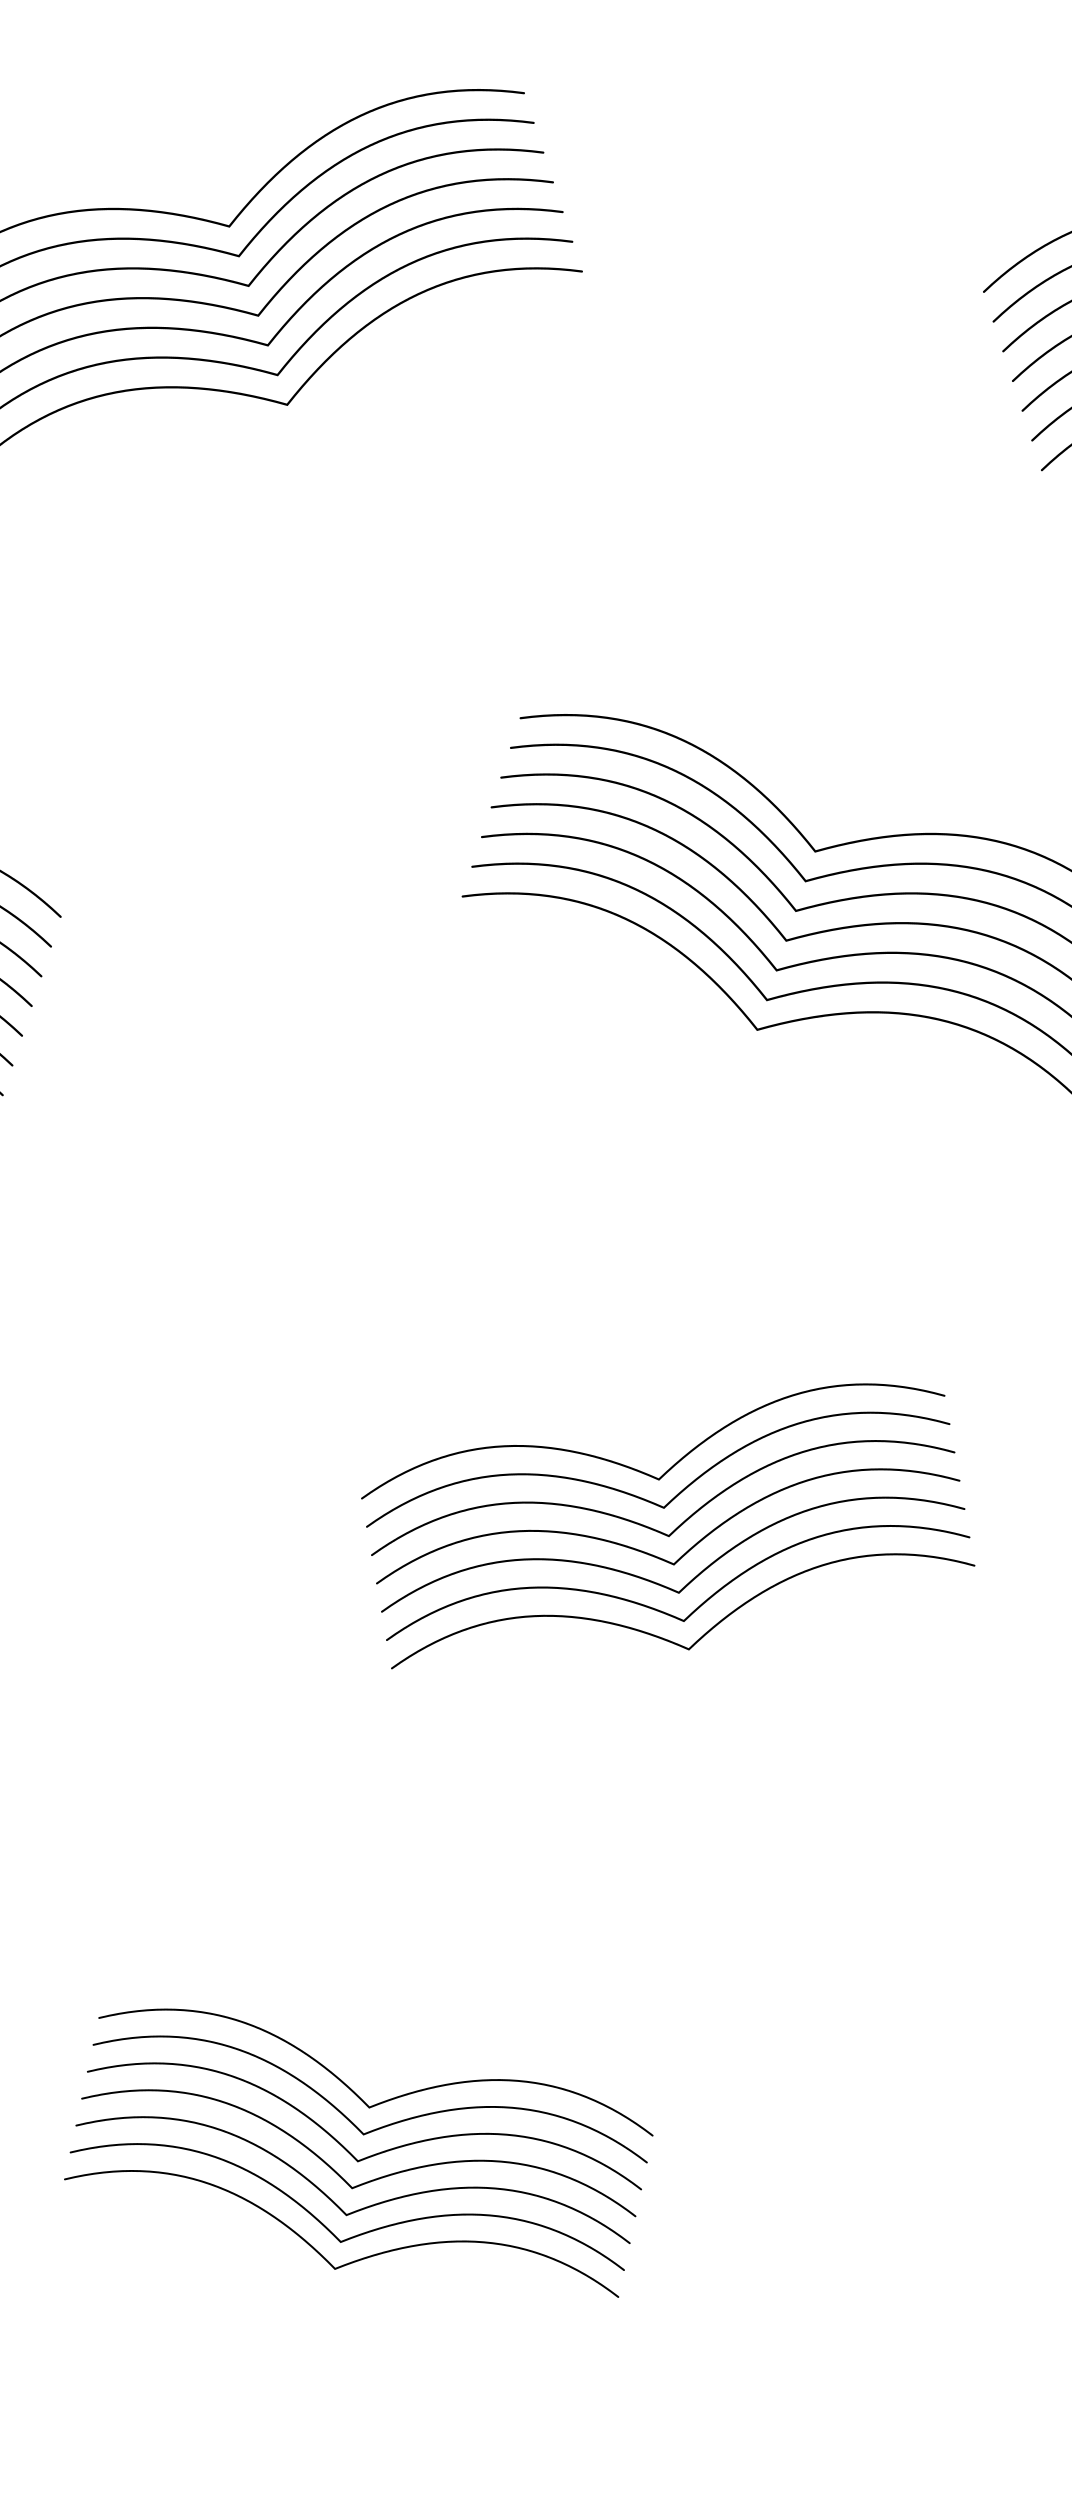
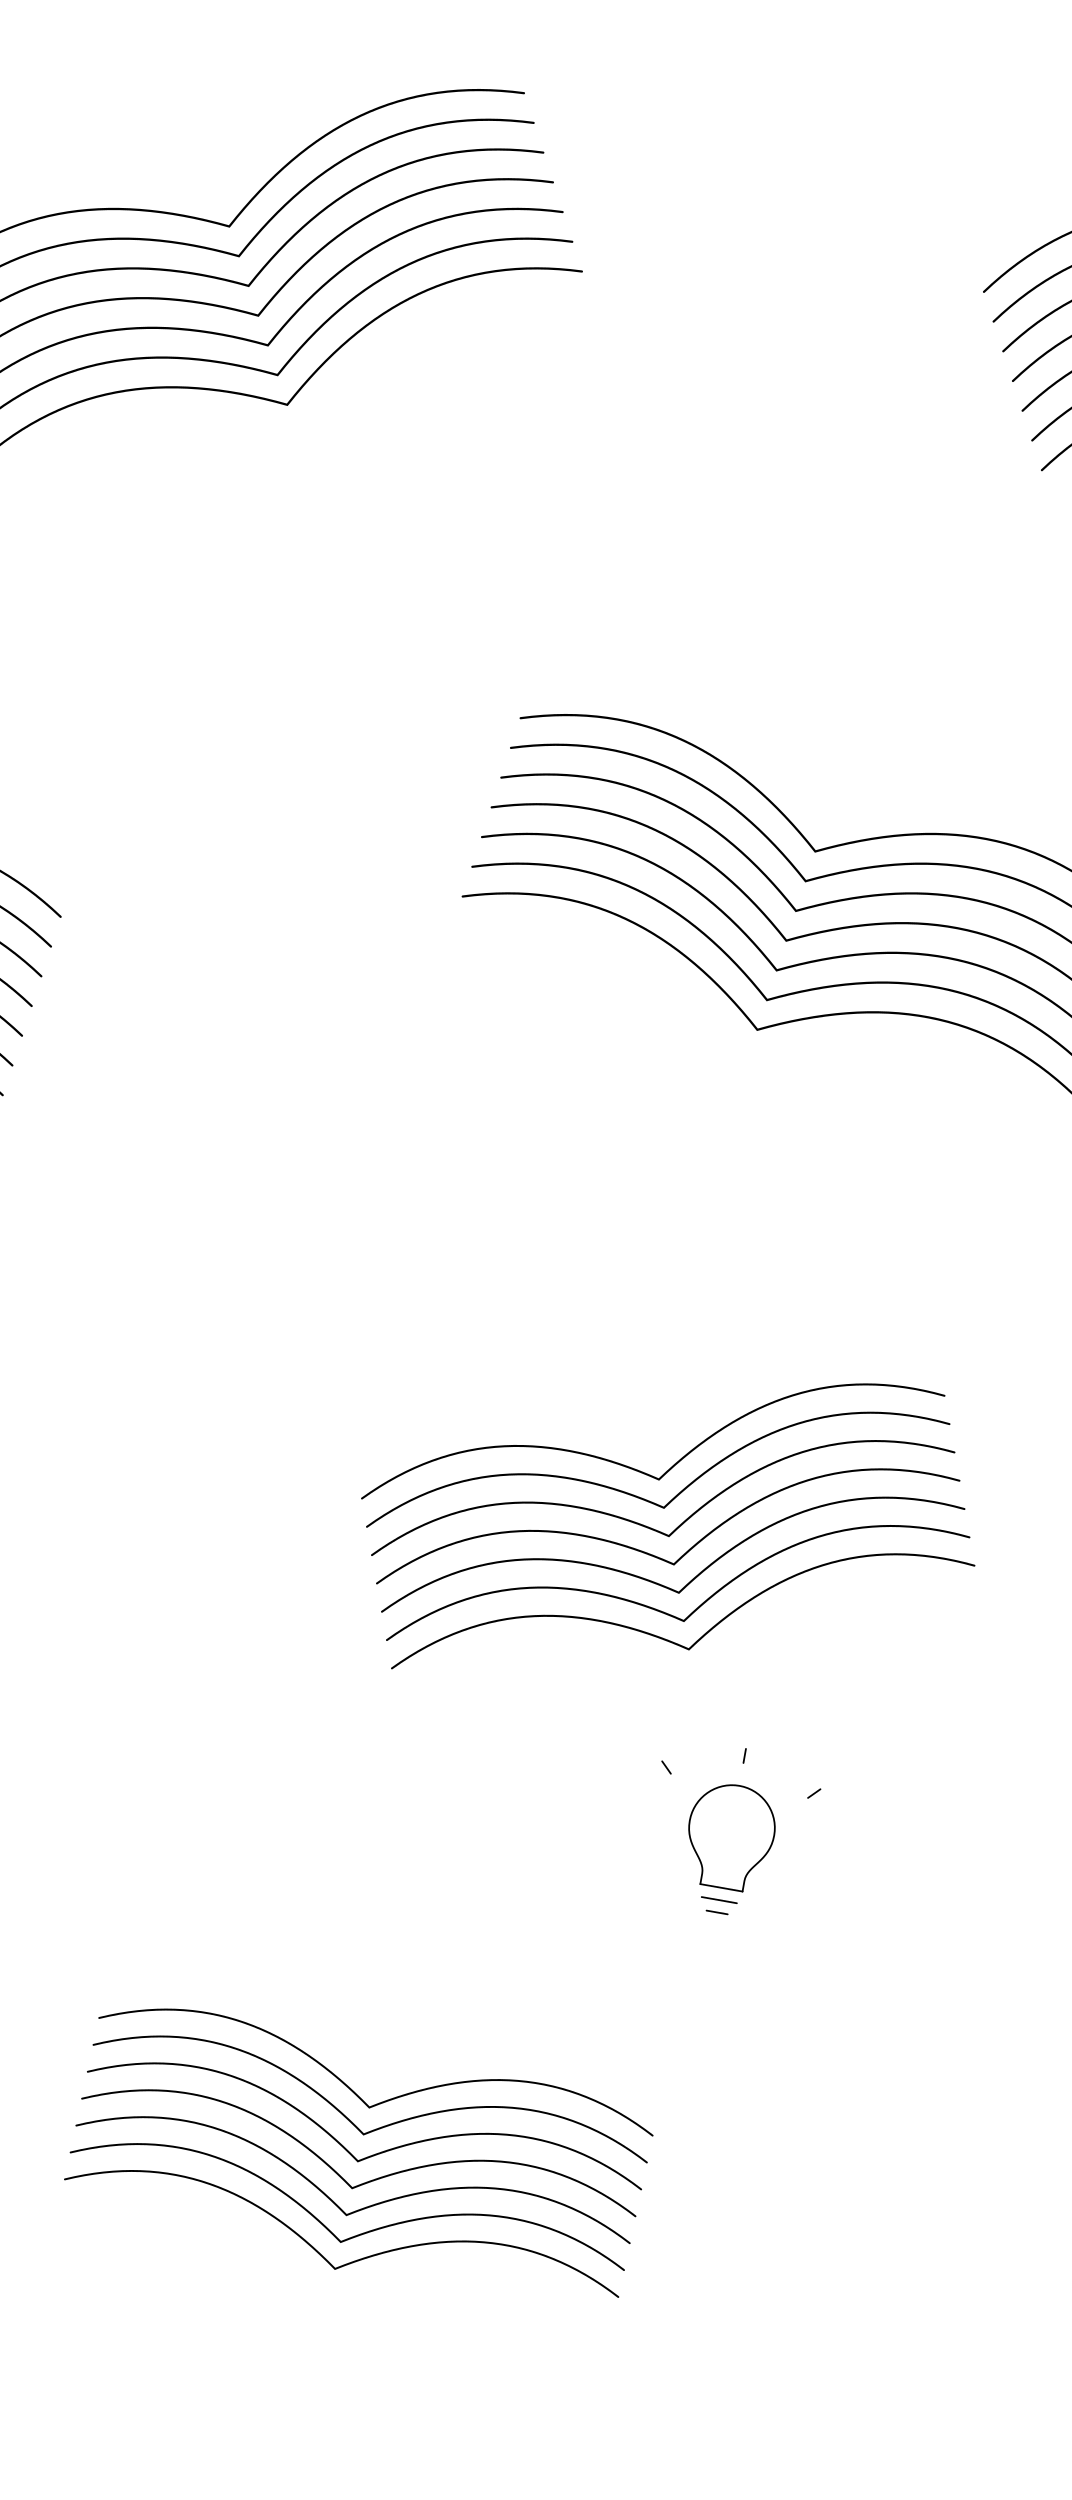
<svg xmlns="http://www.w3.org/2000/svg" width="480" height="1120" viewBox="0 0 480 1120">
  <defs>
    <g id="pages" fill="none" stroke="#000" stroke-width="1" stroke-linecap="round">
      <path d="M-144-46C-94-70-48-62 0-30C48-62 94-70 144-46" />
      <path d="M-144-32C-94-56-48-48 0-16C48-48 94-56 144-32" />
      <path d="M-144-18C-94-42-48-34 0-2C48-34 94-42 144-18" />
      <path d="M-144-4C-94-28-48-20 0 12C48-20 94-28 144-4" />
      <path d="M-144 10C-94-14-48-6 0 26C48-6 94-14 144 10" />
      <path d="M-144 24C-94 0-48 8 0 40C48 8 94 0 144 24" />
      <path d="M-144 38C-94 14-48 22 0 54C48 22 94 14 144 38" />
    </g>
+     <g id="light" fill="none" stroke="#000" stroke-width="1" stroke-linecap="round" stroke-linejoin="round">
+       <path d="M-12 20V14C-12 5-24 1-24-14a24 24 0 0 1 48 0c0 15-12 19-12 28v6" />
+       <path d="M-12 20H12M-10 27H10M-6 34H6" />
+       <path d="M0-51v-8M-39-38l-6-6M39-38l6-6" />
+     </g>
  </defs>
  <use href="#pages" transform="translate(112 130) rotate(-18)" />
  <use href="#pages" transform="translate(356 410) rotate(18)" />
  <use href="#pages" transform="translate(300 690) rotate(-10) scale(.92)" />
  <use href="#pages" transform="translate(160 970) rotate(12) scale(.88)" />
  <use href="#pages" transform="translate(592 130) rotate(-18)" />
  <use href="#pages" transform="translate(-124 410) rotate(18)" />
+   <use href="#light" transform="translate(326 830) rotate(10) scale(.8)" />
</svg>
